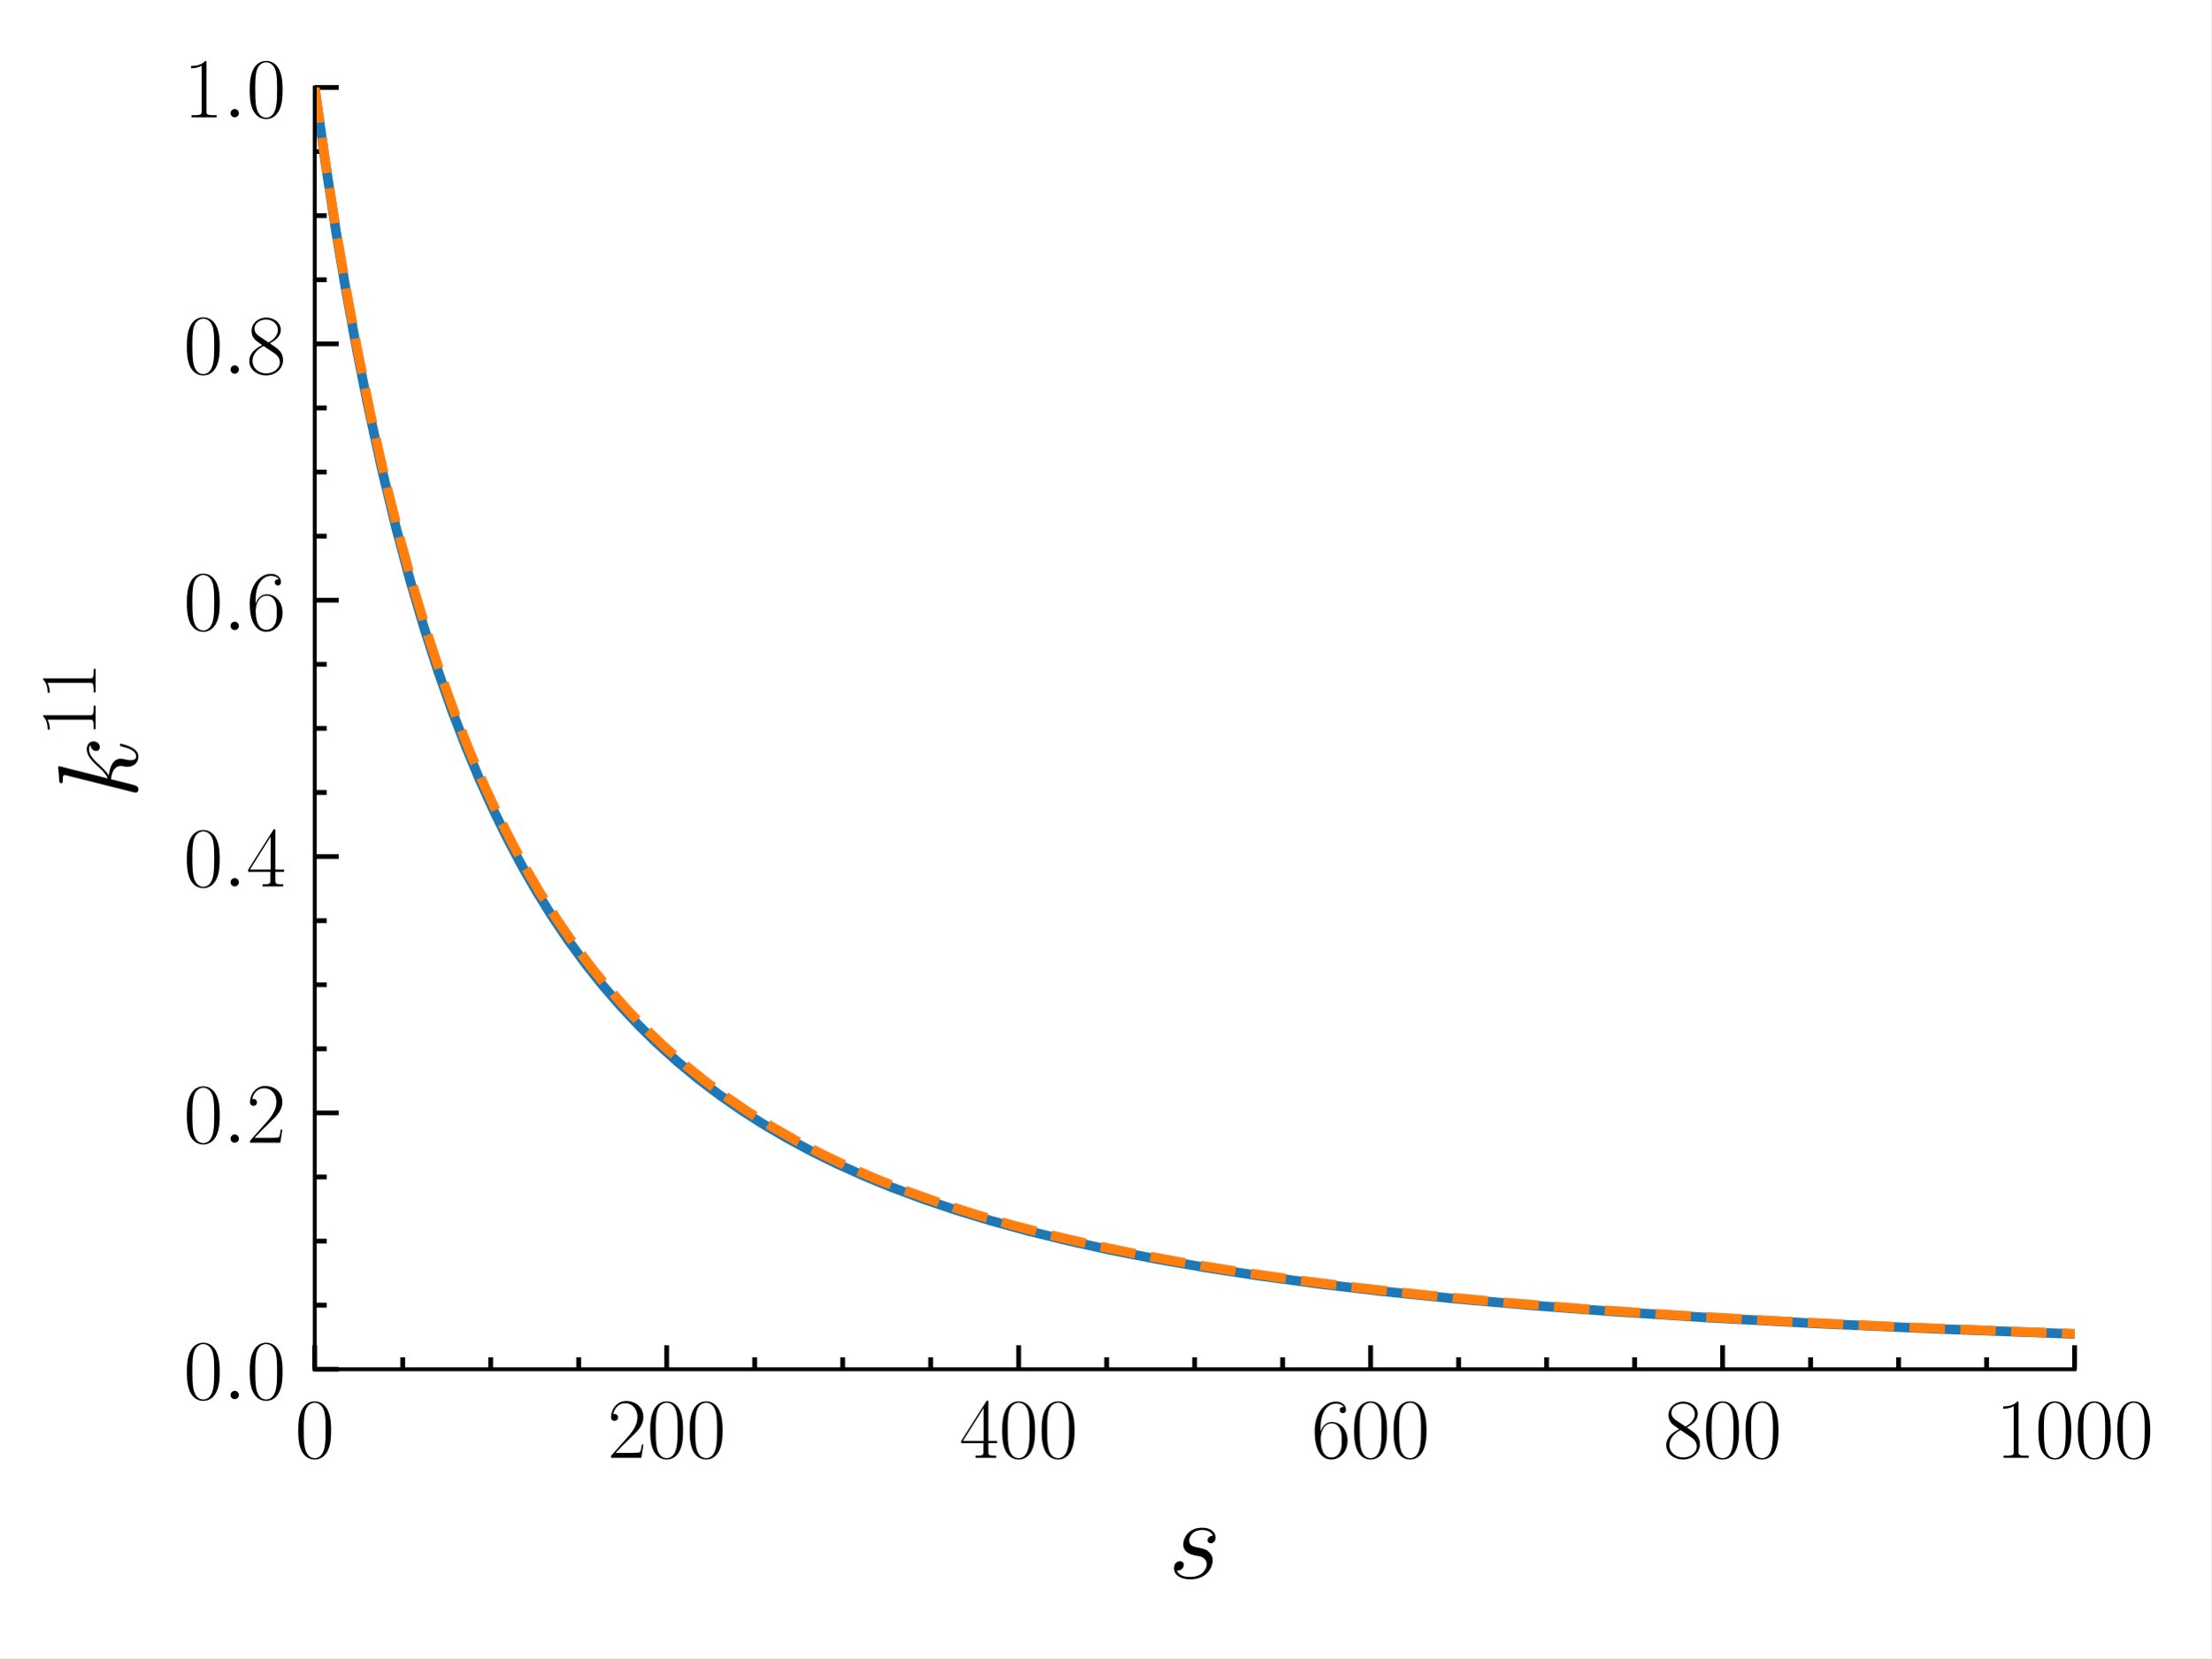
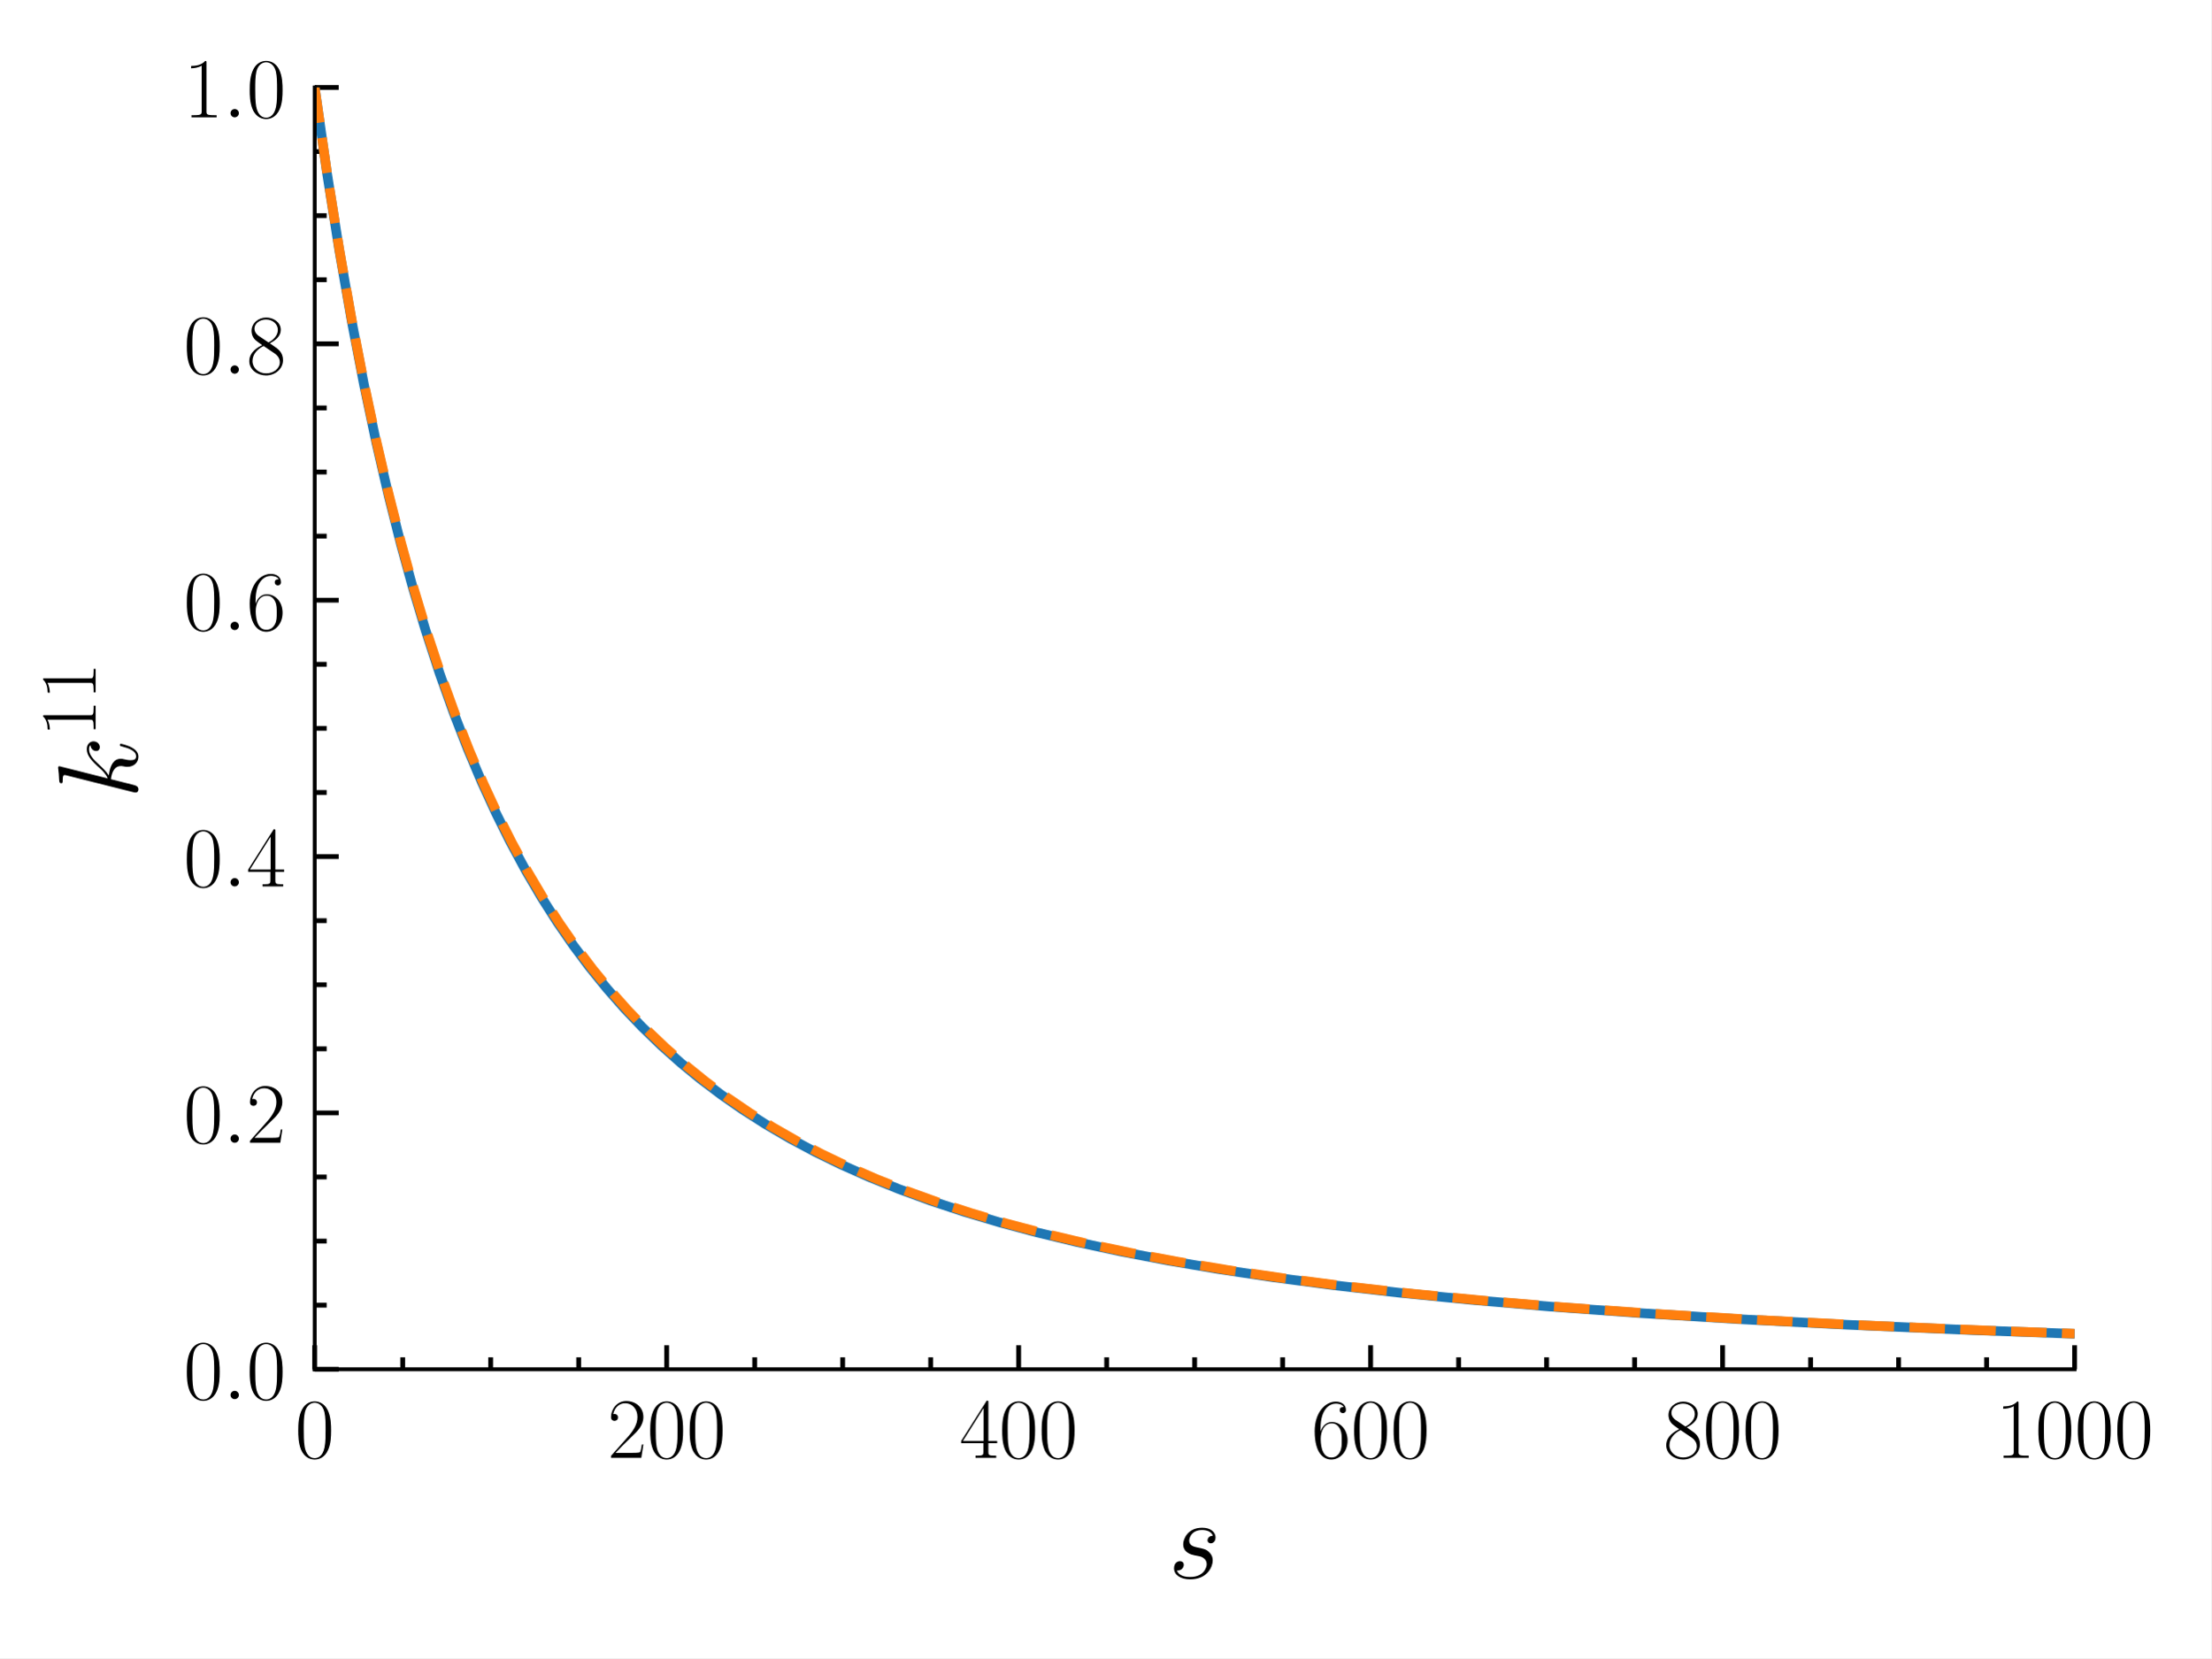
<svg xmlns="http://www.w3.org/2000/svg" xmlns:xlink="http://www.w3.org/1999/xlink" width="460.8pt" height="345.6pt" viewBox="0 0 460.8 345.6" version="1.1">
  <defs>
    <style type="text/css">*{stroke-linejoin: round; stroke-linecap: butt}</style>
  </defs>
  <g id="figure_1">
    <g id="patch_1">
      <path d="M 0 345.6  L 460.8 345.6  L 460.8 0  L 0 0  z " style="fill: #ffffff" />
    </g>
    <g id="axes_1">
      <g id="patch_2">
        <path d="M 65.581 285.403  L 432.351 285.403  L 432.351 18.227  L 65.581 18.227  z " style="fill: #ffffff" />
      </g>
      <g id="matplotlib.axis_1">
        <g id="xtick_1">
          <g id="line2d_1">
            <defs>
-               <path id="md72364a4b4" d="M 0 0  L 0 -5  " style="stroke: #000000" />
-             </defs>
-             <g>
-               <use xlink:href="#md72364a4b4" x="65.581" y="285.403" style="stroke: #000000" />
+               <path id="meca3142492" d="M 0 0  L 0 -5  " style="stroke: #000000" />
+             </defs>
+             <g>
+               <use xlink:href="#meca3142492" x="65.581" y="285.403" style="stroke: #000000" />
            </g>
          </g>
          <g id="text_1">
            <g transform="translate(61.46908 303.8568) scale(0.18 -0.18)">
              <defs>
                <path id="CMR17-30" d="M 2688 2025  C 2688 2416 2682 3080 2413 3591  C 2176 4039 1798 4198 1466 4198  C 1158 4198 768 4058 525 3597  C 269 3118 243 2524 243 2025  C 243 1661 250 1106 448 619  C 723 -39 1216 -128 1466 -128  C 1760 -128 2208 -7 2470 600  C 2662 1042 2688 1559 2688 2025  z M 1466 -26  C 1056 -26 813 325 723 812  C 653 1188 653 1738 653 2096  C 653 2588 653 2997 736 3387  C 858 3929 1216 4096 1466 4096  C 1728 4096 2067 3923 2189 3400  C 2272 3036 2278 2607 2278 2096  C 2278 1680 2278 1169 2202 792  C 2067 95 1690 -26 1466 -26  z " transform="scale(0.015625)" />
              </defs>
              <use xlink:href="#CMR17-30" transform="scale(0.996264)" />
            </g>
          </g>
        </g>
        <g id="xtick_2">
          <g id="line2d_2">
            <g>
-               <use xlink:href="#md72364a4b4" x="138.935" y="285.403" style="stroke: #000000" />
+               <use xlink:href="#meca3142492" x="138.935" y="285.403" style="stroke: #000000" />
            </g>
          </g>
          <g id="text_2">
            <g transform="translate(126.5988 303.8568) scale(0.18 -0.18)">
              <defs>
                <path id="CMR17-32" d="M 2669 989  L 2554 989  C 2490 536 2438 459 2413 420  C 2381 369 1920 369 1830 369  L 602 369  C 832 619 1280 1072 1824 1597  C 2214 1967 2669 2402 2669 3035  C 2669 3790 2067 4224 1395 4224  C 691 4224 262 3604 262 3030  C 262 2780 448 2748 525 2748  C 589 2748 781 2787 781 3010  C 781 3207 614 3264 525 3264  C 486 3264 448 3258 422 3245  C 544 3790 915 4058 1306 4058  C 1862 4058 2227 3617 2227 3035  C 2227 2479 1901 2000 1536 1584  L 262 146  L 262 0  L 2515 0  L 2669 989  z " transform="scale(0.015625)" />
              </defs>
              <use xlink:href="#CMR17-32" transform="scale(0.996264)" />
              <use xlink:href="#CMR17-30" transform="translate(45.69048 0) scale(0.996264)" />
              <use xlink:href="#CMR17-30" transform="translate(91.38095 0) scale(0.996264)" />
            </g>
          </g>
        </g>
        <g id="xtick_3">
          <g id="line2d_3">
            <g>
-               <use xlink:href="#md72364a4b4" x="212.289" y="285.403" style="stroke: #000000" />
+               <use xlink:href="#meca3142492" x="212.289" y="285.403" style="stroke: #000000" />
            </g>
          </g>
          <g id="text_3">
            <g transform="translate(199.9529 303.8568) scale(0.18 -0.18)">
              <defs>
                <path id="CMR17-34" d="M 2150 4122  C 2150 4256 2144 4256 2029 4256  L 128 1254  L 128 1088  L 1779 1088  L 1779 457  C 1779 224 1766 160 1318 160  L 1197 160  L 1197 0  C 1402 0 1747 0 1965 0  C 2182 0 2528 0 2733 0  L 2733 160  L 2611 160  C 2163 160 2150 224 2150 457  L 2150 1088  L 2803 1088  L 2803 1254  L 2150 1254  L 2150 4122  z M 1798 3703  L 1798 1254  L 256 1254  L 1798 3703  z " transform="scale(0.015625)" />
              </defs>
              <use xlink:href="#CMR17-34" transform="scale(0.996264)" />
              <use xlink:href="#CMR17-30" transform="translate(45.69048 0) scale(0.996264)" />
              <use xlink:href="#CMR17-30" transform="translate(91.38095 0) scale(0.996264)" />
            </g>
          </g>
        </g>
        <g id="xtick_4">
          <g id="line2d_4">
            <g>
-               <use xlink:href="#md72364a4b4" x="285.643" y="285.403" style="stroke: #000000" />
+               <use xlink:href="#meca3142492" x="285.643" y="285.403" style="stroke: #000000" />
            </g>
          </g>
          <g id="text_4">
            <g transform="translate(273.3069 303.8568) scale(0.18 -0.18)">
              <defs>
                <path id="CMR17-36" d="M 678 2176  C 678 3690 1395 4032 1811 4032  C 1946 4032 2272 4009 2400 3776  C 2298 3776 2106 3776 2106 3553  C 2106 3381 2246 3323 2336 3323  C 2394 3323 2566 3348 2566 3560  C 2566 3954 2246 4179 1805 4179  C 1043 4179 243 3390 243 1984  C 243 253 966 -128 1478 -128  C 2099 -128 2688 427 2688 1283  C 2688 2081 2170 2662 1517 2662  C 1126 2662 838 2407 678 1960  L 678 2176  z M 1478 25  C 691 25 691 1200 691 1436  C 691 1896 909 2560 1504 2560  C 1613 2560 1926 2560 2138 2120  C 2253 1870 2253 1609 2253 1289  C 2253 944 2253 690 2118 434  C 1978 171 1773 25 1478 25  z " transform="scale(0.015625)" />
              </defs>
              <use xlink:href="#CMR17-36" transform="scale(0.996264)" />
              <use xlink:href="#CMR17-30" transform="translate(45.69048 0) scale(0.996264)" />
              <use xlink:href="#CMR17-30" transform="translate(91.38095 0) scale(0.996264)" />
            </g>
          </g>
        </g>
        <g id="xtick_5">
          <g id="line2d_5">
            <g>
-               <use xlink:href="#md72364a4b4" x="358.997" y="285.403" style="stroke: #000000" />
+               <use xlink:href="#meca3142492" x="358.997" y="285.403" style="stroke: #000000" />
            </g>
          </g>
          <g id="text_5">
            <g transform="translate(346.661 303.8568) scale(0.18 -0.18)">
              <defs>
                <path id="CMR17-38" d="M 1741 2264  C 2144 2467 2554 2773 2554 3263  C 2554 3841 1990 4179 1472 4179  C 890 4179 378 3759 378 3180  C 378 3021 416 2747 666 2505  C 730 2442 998 2251 1171 2130  C 883 1983 211 1634 211 934  C 211 279 838 -128 1459 -128  C 2144 -128 2720 362 2720 1010  C 2720 1590 2330 1857 2074 2029  L 1741 2264  z M 902 2822  C 851 2854 595 3051 595 3351  C 595 3739 998 4032 1459 4032  C 1965 4032 2336 3676 2336 3262  C 2336 2669 1670 2331 1638 2331  C 1632 2331 1626 2331 1574 2370  L 902 2822  z M 2080 1519  C 2176 1449 2483 1240 2483 851  C 2483 381 2010 25 1472 25  C 890 25 448 438 448 940  C 448 1443 838 1862 1280 2060  L 2080 1519  z " transform="scale(0.015625)" />
              </defs>
              <use xlink:href="#CMR17-38" transform="scale(0.996264)" />
              <use xlink:href="#CMR17-30" transform="translate(45.69048 0) scale(0.996264)" />
              <use xlink:href="#CMR17-30" transform="translate(91.38095 0) scale(0.996264)" />
            </g>
          </g>
        </g>
        <g id="xtick_6">
          <g id="line2d_6">
            <g>
-               <use xlink:href="#md72364a4b4" x="432.351" y="285.403" style="stroke: #000000" />
+               <use xlink:href="#meca3142492" x="432.351" y="285.403" style="stroke: #000000" />
            </g>
          </g>
          <g id="text_6">
            <g transform="translate(415.9029 303.8568) scale(0.18 -0.18)">
              <defs>
                <path id="CMR17-31" d="M 1702 4058  C 1702 4192 1696 4192 1606 4192  C 1357 3916 979 3827 621 3827  C 602 3827 570 3827 563 3808  C 557 3795 557 3782 557 3648  C 755 3648 1088 3686 1344 3839  L 1344 461  C 1344 236 1331 160 781 160  L 589 160  L 589 0  C 896 0 1216 0 1523 0  C 1830 0 2150 0 2458 0  L 2458 160  L 2266 160  C 1715 160 1702 230 1702 458  L 1702 4058  z " transform="scale(0.015625)" />
              </defs>
              <use xlink:href="#CMR17-31" transform="scale(0.996264)" />
              <use xlink:href="#CMR17-30" transform="translate(45.69048 0) scale(0.996264)" />
              <use xlink:href="#CMR17-30" transform="translate(91.38095 0) scale(0.996264)" />
              <use xlink:href="#CMR17-30" transform="translate(137.0714 0) scale(0.996264)" />
            </g>
          </g>
        </g>
        <g id="xtick_7">
          <g id="line2d_7">
            <defs>
-               <path id="m55b7b4839a" d="M 0 0  L 0 -2.5  " style="stroke: #000000" />
-             </defs>
-             <g>
-               <use xlink:href="#m55b7b4839a" x="83.92" y="285.403" style="stroke: #000000" />
+               <path id="mf062989209" d="M 0 0  L 0 -2.5  " style="stroke: #000000" />
+             </defs>
+             <g>
+               <use xlink:href="#mf062989209" x="83.92" y="285.403" style="stroke: #000000" />
            </g>
          </g>
        </g>
        <g id="xtick_8">
          <g id="line2d_8">
            <g>
-               <use xlink:href="#m55b7b4839a" x="102.258" y="285.403" style="stroke: #000000" />
+               <use xlink:href="#mf062989209" x="102.258" y="285.403" style="stroke: #000000" />
            </g>
          </g>
        </g>
        <g id="xtick_9">
          <g id="line2d_9">
            <g>
-               <use xlink:href="#m55b7b4839a" x="120.597" y="285.403" style="stroke: #000000" />
+               <use xlink:href="#mf062989209" x="120.597" y="285.403" style="stroke: #000000" />
            </g>
          </g>
        </g>
        <g id="xtick_10">
          <g id="line2d_10">
            <g>
-               <use xlink:href="#m55b7b4839a" x="157.274" y="285.403" style="stroke: #000000" />
+               <use xlink:href="#mf062989209" x="157.274" y="285.403" style="stroke: #000000" />
            </g>
          </g>
        </g>
        <g id="xtick_11">
          <g id="line2d_11">
            <g>
-               <use xlink:href="#m55b7b4839a" x="175.612" y="285.403" style="stroke: #000000" />
+               <use xlink:href="#mf062989209" x="175.612" y="285.403" style="stroke: #000000" />
            </g>
          </g>
        </g>
        <g id="xtick_12">
          <g id="line2d_12">
            <g>
-               <use xlink:href="#m55b7b4839a" x="193.951" y="285.403" style="stroke: #000000" />
+               <use xlink:href="#mf062989209" x="193.951" y="285.403" style="stroke: #000000" />
            </g>
          </g>
        </g>
        <g id="xtick_13">
          <g id="line2d_13">
            <g>
-               <use xlink:href="#m55b7b4839a" x="230.628" y="285.403" style="stroke: #000000" />
+               <use xlink:href="#mf062989209" x="230.628" y="285.403" style="stroke: #000000" />
            </g>
          </g>
        </g>
        <g id="xtick_14">
          <g id="line2d_14">
            <g>
-               <use xlink:href="#m55b7b4839a" x="248.966" y="285.403" style="stroke: #000000" />
+               <use xlink:href="#mf062989209" x="248.966" y="285.403" style="stroke: #000000" />
            </g>
          </g>
        </g>
        <g id="xtick_15">
          <g id="line2d_15">
            <g>
-               <use xlink:href="#m55b7b4839a" x="267.305" y="285.403" style="stroke: #000000" />
+               <use xlink:href="#mf062989209" x="267.305" y="285.403" style="stroke: #000000" />
            </g>
          </g>
        </g>
        <g id="xtick_16">
          <g id="line2d_16">
            <g>
-               <use xlink:href="#m55b7b4839a" x="303.982" y="285.403" style="stroke: #000000" />
+               <use xlink:href="#mf062989209" x="303.982" y="285.403" style="stroke: #000000" />
            </g>
          </g>
        </g>
        <g id="xtick_17">
          <g id="line2d_17">
            <g>
-               <use xlink:href="#m55b7b4839a" x="322.32" y="285.403" style="stroke: #000000" />
+               <use xlink:href="#mf062989209" x="322.32" y="285.403" style="stroke: #000000" />
            </g>
          </g>
        </g>
        <g id="xtick_18">
          <g id="line2d_18">
            <g>
-               <use xlink:href="#m55b7b4839a" x="340.659" y="285.403" style="stroke: #000000" />
+               <use xlink:href="#mf062989209" x="340.659" y="285.403" style="stroke: #000000" />
            </g>
          </g>
        </g>
        <g id="xtick_19">
          <g id="line2d_19">
            <g>
-               <use xlink:href="#m55b7b4839a" x="377.336" y="285.403" style="stroke: #000000" />
+               <use xlink:href="#mf062989209" x="377.336" y="285.403" style="stroke: #000000" />
            </g>
          </g>
        </g>
        <g id="xtick_20">
          <g id="line2d_20">
            <g>
-               <use xlink:href="#m55b7b4839a" x="395.674" y="285.403" style="stroke: #000000" />
+               <use xlink:href="#mf062989209" x="395.674" y="285.403" style="stroke: #000000" />
            </g>
          </g>
        </g>
        <g id="xtick_21">
          <g id="line2d_21">
            <g>
-               <use xlink:href="#m55b7b4839a" x="414.013" y="285.403" style="stroke: #000000" />
+               <use xlink:href="#mf062989209" x="414.013" y="285.403" style="stroke: #000000" />
            </g>
          </g>
        </g>
        <g id="text_7">
          <g transform="translate(243.4523 328.9492) scale(0.24 -0.24)">
            <defs>
              <path id="CMMI12-73" d="M 1459 1280  C 1568 1261 1741 1223 1779 1216  C 1862 1192 2150 1090 2150 783  C 2150 586 1971 70 1229 70  C 1094 70 614 70 486 436  C 742 404 870 603 870 745  C 870 880 781 950 653 950  C 512 950 326 841 326 552  C 326 173 710 -64 1222 -64  C 2195 -64 2483 651 2483 984  C 2483 1079 2483 1258 2278 1462  C 2118 1616 1965 1648 1619 1718  C 1446 1756 1171 1814 1171 2101  C 1171 2229 1286 2689 1894 2689  C 2163 2689 2426 2589 2490 2368  C 2208 2368 2195 2125 2195 2119  C 2195 1984 2317 1946 2374 1946  C 2464 1946 2643 2015 2643 2281  C 2643 2545 2400 2816 1901 2816  C 1062 2816 838 2160 838 1899  C 838 1414 1312 1312 1459 1280  z " transform="scale(0.015625)" />
            </defs>
            <use xlink:href="#CMMI12-73" transform="scale(0.996264)" />
          </g>
        </g>
      </g>
      <g id="matplotlib.axis_2">
        <g id="ytick_1">
          <g id="line2d_22">
            <defs>
-               <path id="m1ca6448820" d="M 0 0  L 5 0  " style="stroke: #000000" />
-             </defs>
-             <g>
-               <use xlink:href="#m1ca6448820" x="65.581" y="285.403" style="stroke: #000000" />
+               <path id="m4fb61d665a" d="M 0 0  L 5 0  " style="stroke: #000000" />
+             </defs>
+             <g>
+               <use xlink:href="#m4fb61d665a" x="65.581" y="285.403" style="stroke: #000000" />
            </g>
          </g>
          <g id="text_8">
            <g transform="translate(38.25516 291.6301) scale(0.18 -0.18)">
              <defs>
                <path id="CMMI12-3a" d="M 1178 307  C 1178 492 1024 619 870 619  C 685 619 557 466 557 313  C 557 128 710 0 864 0  C 1050 0 1178 153 1178 307  z " transform="scale(0.015625)" />
              </defs>
              <use xlink:href="#CMR17-30" transform="scale(0.996264)" />
              <use xlink:href="#CMMI12-3a" transform="translate(45.69048 0) scale(0.996264)" />
              <use xlink:href="#CMR17-30" transform="translate(72.78765 0) scale(0.996264)" />
            </g>
          </g>
        </g>
        <g id="ytick_2">
          <g id="line2d_23">
            <g>
-               <use xlink:href="#m1ca6448820" x="65.581" y="231.968" style="stroke: #000000" />
+               <use xlink:href="#m4fb61d665a" x="65.581" y="231.968" style="stroke: #000000" />
            </g>
          </g>
          <g id="text_9">
            <g transform="translate(38.25516 238.1948) scale(0.18 -0.18)">
              <use xlink:href="#CMR17-30" transform="scale(0.996264)" />
              <use xlink:href="#CMMI12-3a" transform="translate(45.69048 0) scale(0.996264)" />
              <use xlink:href="#CMR17-32" transform="translate(72.78765 0) scale(0.996264)" />
            </g>
          </g>
        </g>
        <g id="ytick_3">
          <g id="line2d_24">
            <g>
-               <use xlink:href="#m1ca6448820" x="65.581" y="178.533" style="stroke: #000000" />
+               <use xlink:href="#m4fb61d665a" x="65.581" y="178.533" style="stroke: #000000" />
            </g>
          </g>
          <g id="text_10">
            <g transform="translate(38.25516 184.7594) scale(0.18 -0.18)">
              <use xlink:href="#CMR17-30" transform="scale(0.996264)" />
              <use xlink:href="#CMMI12-3a" transform="translate(45.69048 0) scale(0.996264)" />
              <use xlink:href="#CMR17-34" transform="translate(72.78765 0) scale(0.996264)" />
            </g>
          </g>
        </g>
        <g id="ytick_4">
          <g id="line2d_25">
            <g>
-               <use xlink:href="#m1ca6448820" x="65.581" y="125.097" style="stroke: #000000" />
+               <use xlink:href="#m4fb61d665a" x="65.581" y="125.097" style="stroke: #000000" />
            </g>
          </g>
          <g id="text_11">
            <g transform="translate(38.25516 131.324) scale(0.18 -0.18)">
              <use xlink:href="#CMR17-30" transform="scale(0.996264)" />
              <use xlink:href="#CMMI12-3a" transform="translate(45.69048 0) scale(0.996264)" />
              <use xlink:href="#CMR17-36" transform="translate(72.78765 0) scale(0.996264)" />
            </g>
          </g>
        </g>
        <g id="ytick_5">
          <g id="line2d_26">
            <g>
-               <use xlink:href="#m1ca6448820" x="65.581" y="71.662" style="stroke: #000000" />
+               <use xlink:href="#m4fb61d665a" x="65.581" y="71.662" style="stroke: #000000" />
            </g>
          </g>
          <g id="text_12">
            <g transform="translate(38.25516 77.88867) scale(0.18 -0.18)">
              <use xlink:href="#CMR17-30" transform="scale(0.996264)" />
              <use xlink:href="#CMMI12-3a" transform="translate(45.69048 0) scale(0.996264)" />
              <use xlink:href="#CMR17-38" transform="translate(72.78765 0) scale(0.996264)" />
            </g>
          </g>
        </g>
        <g id="ytick_6">
          <g id="line2d_27">
            <g>
-               <use xlink:href="#m1ca6448820" x="65.581" y="18.227" style="stroke: #000000" />
+               <use xlink:href="#m4fb61d665a" x="65.581" y="18.227" style="stroke: #000000" />
            </g>
          </g>
          <g id="text_13">
            <g transform="translate(38.25516 24.4533) scale(0.18 -0.18)">
              <use xlink:href="#CMR17-31" transform="scale(0.996264)" />
              <use xlink:href="#CMMI12-3a" transform="translate(45.69048 0) scale(0.996264)" />
              <use xlink:href="#CMR17-30" transform="translate(72.78765 0) scale(0.996264)" />
            </g>
          </g>
        </g>
        <g id="ytick_7">
          <g id="line2d_28">
            <defs>
-               <path id="m7b591248af" d="M 0 0  L 2.5 0  " style="stroke: #000000" />
-             </defs>
-             <g>
-               <use xlink:href="#m7b591248af" x="65.581" y="272.045" style="stroke: #000000" />
+               <path id="mff293613f9" d="M 0 0  L 2.5 0  " style="stroke: #000000" />
+             </defs>
+             <g>
+               <use xlink:href="#mff293613f9" x="65.581" y="272.045" style="stroke: #000000" />
            </g>
          </g>
        </g>
        <g id="ytick_8">
          <g id="line2d_29">
            <g>
-               <use xlink:href="#m7b591248af" x="65.581" y="258.686" style="stroke: #000000" />
+               <use xlink:href="#mff293613f9" x="65.581" y="258.686" style="stroke: #000000" />
            </g>
          </g>
        </g>
        <g id="ytick_9">
          <g id="line2d_30">
            <g>
-               <use xlink:href="#m7b591248af" x="65.581" y="245.327" style="stroke: #000000" />
+               <use xlink:href="#mff293613f9" x="65.581" y="245.327" style="stroke: #000000" />
            </g>
          </g>
        </g>
        <g id="ytick_10">
          <g id="line2d_31">
            <g>
-               <use xlink:href="#m7b591248af" x="65.581" y="218.609" style="stroke: #000000" />
+               <use xlink:href="#mff293613f9" x="65.581" y="218.609" style="stroke: #000000" />
            </g>
          </g>
        </g>
        <g id="ytick_11">
          <g id="line2d_32">
            <g>
-               <use xlink:href="#m7b591248af" x="65.581" y="205.25" style="stroke: #000000" />
+               <use xlink:href="#mff293613f9" x="65.581" y="205.25" style="stroke: #000000" />
            </g>
          </g>
        </g>
        <g id="ytick_12">
          <g id="line2d_33">
            <g>
-               <use xlink:href="#m7b591248af" x="65.581" y="191.892" style="stroke: #000000" />
+               <use xlink:href="#mff293613f9" x="65.581" y="191.892" style="stroke: #000000" />
            </g>
          </g>
        </g>
        <g id="ytick_13">
          <g id="line2d_34">
            <g>
-               <use xlink:href="#m7b591248af" x="65.581" y="165.174" style="stroke: #000000" />
+               <use xlink:href="#mff293613f9" x="65.581" y="165.174" style="stroke: #000000" />
            </g>
          </g>
        </g>
        <g id="ytick_14">
          <g id="line2d_35">
            <g>
-               <use xlink:href="#m7b591248af" x="65.581" y="151.815" style="stroke: #000000" />
+               <use xlink:href="#mff293613f9" x="65.581" y="151.815" style="stroke: #000000" />
            </g>
          </g>
        </g>
        <g id="ytick_15">
          <g id="line2d_36">
            <g>
-               <use xlink:href="#m7b591248af" x="65.581" y="138.456" style="stroke: #000000" />
+               <use xlink:href="#mff293613f9" x="65.581" y="138.456" style="stroke: #000000" />
            </g>
          </g>
        </g>
        <g id="ytick_16">
          <g id="line2d_37">
            <g>
-               <use xlink:href="#m7b591248af" x="65.581" y="111.739" style="stroke: #000000" />
+               <use xlink:href="#mff293613f9" x="65.581" y="111.739" style="stroke: #000000" />
            </g>
          </g>
        </g>
        <g id="ytick_17">
          <g id="line2d_38">
            <g>
-               <use xlink:href="#m7b591248af" x="65.581" y="98.38" style="stroke: #000000" />
+               <use xlink:href="#mff293613f9" x="65.581" y="98.38" style="stroke: #000000" />
            </g>
          </g>
        </g>
        <g id="ytick_18">
          <g id="line2d_39">
            <g>
-               <use xlink:href="#m7b591248af" x="65.581" y="85.021" style="stroke: #000000" />
+               <use xlink:href="#mff293613f9" x="65.581" y="85.021" style="stroke: #000000" />
            </g>
          </g>
        </g>
        <g id="ytick_19">
          <g id="line2d_40">
            <g>
-               <use xlink:href="#m7b591248af" x="65.581" y="58.303" style="stroke: #000000" />
+               <use xlink:href="#mff293613f9" x="65.581" y="58.303" style="stroke: #000000" />
            </g>
          </g>
        </g>
        <g id="ytick_20">
          <g id="line2d_41">
            <g>
-               <use xlink:href="#m7b591248af" x="65.581" y="44.944" style="stroke: #000000" />
+               <use xlink:href="#mff293613f9" x="65.581" y="44.944" style="stroke: #000000" />
            </g>
          </g>
        </g>
        <g id="ytick_21">
          <g id="line2d_42">
            <g>
-               <use xlink:href="#m7b591248af" x="65.581" y="31.585" style="stroke: #000000" />
+               <use xlink:href="#mff293613f9" x="65.581" y="31.585" style="stroke: #000000" />
            </g>
          </g>
        </g>
        <g id="text_14">
          <g transform="translate(28.6044 166.4987) rotate(-90) scale(0.24 -0.24)">
            <defs>
              <path id="CMMI12-6b" d="M 1798 4257  C 1805 4283 1818 4321 1818 4352  C 1818 4416 1754 4416 1741 4416  C 1734 4416 1504 4393 1389 4377  C 1280 4377 1184 4358 1069 4358  C 915 4345 870 4339 870 4224  C 870 4160 934 4160 998 4160  C 1325 4160 1325 4103 1325 4040  C 1325 4015 1325 4002 1293 3888  L 378 248  C 352 152 352 140 352 101  C 352 -38 461 -64 525 -64  C 704 -64 742 77 794 275  L 1094 1469  C 1555 1418 1830 1226 1830 920  C 1830 881 1830 856 1811 760  C 1786 664 1786 588 1786 556  C 1786 185 2029 -64 2355 -64  C 2650 -64 2803 204 2854 294  C 2989 530 3072 888 3072 913  C 3072 945 3046 971 3008 971  C 2950 971 2944 945 2918 843  C 2829 511 2694 64 2368 64  C 2240 64 2157 128 2157 370  C 2157 492 2182 632 2208 728  C 2234 843 2234 849 2234 926  C 2234 1303 1894 1514 1306 1590  C 1536 1731 1766 1980 1856 2076  C 2221 2484 2470 2689 2765 2689  C 2912 2689 2950 2650 2995 2612  C 2758 2586 2669 2420 2669 2293  C 2669 2139 2790 2088 2880 2088  C 3053 2088 3206 2235 3206 2440  C 3206 2625 3059 2816 2771 2816  C 2419 2816 2131 2567 1677 2056  C 1613 1980 1376 1737 1139 1648  L 1798 4257  z " transform="scale(0.015625)" />
            </defs>
            <use xlink:href="#CMMI12-6b" transform="scale(0.996264)" />
            <use xlink:href="#CMR17-31" transform="translate(54.0792 36.15364) scale(0.697382)" />
            <use xlink:href="#CMR17-31" transform="translate(86.06238 36.15364) scale(0.697382)" />
          </g>
        </g>
      </g>
      <g id="line2d_43">
-         <path d="M 65.581 18.227  L 67.782 33.785  L 69.982 48.017  L 72.183 61.069  L 74.384 73.07  L 76.584 84.128  L 79.518 97.573  L 82.453 109.709  L 85.387 120.702  L 88.321 130.69  L 91.255 139.794  L 94.189 148.114  L 97.123 155.739  L 100.058 162.744  L 102.992 169.194  L 105.926 175.147  L 108.86 180.653  L 111.794 185.755  L 114.728 190.492  L 118.396 195.952  L 122.064 200.953  L 125.732 205.545  L 129.399 209.771  L 133.067 213.67  L 136.735 217.274  L 141.136 221.25  L 145.537 224.888  L 149.938 228.224  L 154.34 231.291  L 158.741 234.117  L 163.876 237.143  L 169.01 239.908  L 174.145 242.441  L 180.014 245.085  L 185.882 247.492  L 192.484 249.951  L 199.086 252.177  L 206.421 254.414  L 214.49 256.622  L 222.559 258.602  L 231.361 260.537  L 240.897 262.406  L 251.167 264.192  L 262.17 265.884  L 274.64 267.568  L 287.844 269.123  L 302.515 270.624  L 318.653 272.047  L 336.258 273.377  L 356.063 274.648  L 378.069 275.838  L 403.01 276.962  L 431.618 278.024  L 433.085 278.073  L 433.085 278.073  " clip-path="url(#pd3a53df7f4)" style="fill: none; stroke: #1f77b4; stroke-width: 2; stroke-linecap: square" />
+         <path d="M 65.581 18.227  L 68.149 36.117  L 70.716 52.264  L 73.283 66.889  L 75.851 80.177  L 78.418 92.286  L 80.986 103.353  L 83.553 113.492  L 86.12 122.807  L 88.688 131.382  L 91.622 140.377  L 94.556 148.604  L 97.49 156.15  L 100.424 163.087  L 103.359 169.479  L 106.293 175.382  L 109.594 181.499  L 112.895 187.119  L 116.196 192.295  L 119.496 197.071  L 122.797 201.489  L 126.465 206.019  L 130.133 210.192  L 133.8 214.044  L 137.835 217.948  L 141.869 221.54  L 145.904 224.853  L 150.305 228.18  L 154.706 231.241  L 159.474 234.287  L 164.609 237.288  L 169.744 240.032  L 175.246 242.72  L 181.114 245.331  L 187.349 247.852  L 193.951 250.269  L 200.919 252.576  L 208.255 254.768  L 215.957 256.84  L 224.393 258.877  L 233.562 260.854  L 243.465 262.75  L 254.101 264.552  L 265.471 266.25  L 277.941 267.885  L 291.512 269.436  L 306.549 270.926  L 323.054 272.334  L 341.392 273.669  L 361.932 274.936  L 385.038 276.13  L 411.079 277.246  L 432.351 278.015  L 432.351 278.015  " clip-path="url(#p7b7c40ec64)" style="fill: none; stroke: #1f77b4; stroke-width: 2; stroke-linecap: square" />
      </g>
      <g id="line2d_44">
-         <path d="M 65.581 18.227  L 67.782 33.564  L 69.982 47.617  L 72.183 60.526  L 74.384 72.412  L 77.318 86.848  L 80.252 99.864  L 83.186 111.641  L 86.12 122.332  L 89.055 132.065  L 91.989 140.952  L 94.923 149.089  L 97.857 156.557  L 100.791 163.427  L 103.725 169.763  L 106.659 175.617  L 109.594 181.038  L 112.528 186.066  L 116.196 191.857  L 119.863 197.156  L 123.531 202.018  L 127.199 206.488  L 130.866 210.608  L 134.534 214.414  L 138.202 217.936  L 142.603 221.828  L 147.004 225.392  L 151.405 228.665  L 155.807 231.677  L 160.941 234.897  L 166.076 237.837  L 171.211 240.527  L 177.079 243.331  L 182.948 245.88  L 189.55 248.481  L 196.151 250.833  L 203.487 253.192  L 210.822 255.317  L 218.891 257.421  L 227.694 259.474  L 237.23 261.453  L 247.499 263.342  L 258.502 265.127  L 270.239 266.803  L 283.443 268.452  L 297.38 269.965  L 312.784 271.413  L 329.656 272.777  L 348.728 274.092  L 370 275.33  L 394.207 276.507  L 421.348 277.596  L 433.085 278.007  L 433.085 278.007  " clip-path="url(#pd3a53df7f4)" style="fill: none; stroke-dasharray: 7.4,3.2; stroke-dashoffset: 0; stroke: #ff7f0e; stroke-width: 2" />
+         <path d="M 65.581 18.227  L 68.149 35.991  L 70.716 52.041  L 73.283 66.59  L 75.851 79.82  L 78.418 91.885  L 80.986 102.918  L 83.553 113.034  L 86.12 122.332  L 89.055 132.065  L 91.989 140.952  L 94.923 149.089  L 97.857 156.557  L 100.791 163.427  L 103.725 169.763  L 106.659 175.617  L 109.96 181.687  L 113.261 187.267  L 116.562 192.409  L 119.863 197.156  L 123.531 202.018  L 127.199 206.488  L 130.866 210.608  L 134.534 214.414  L 138.568 218.274  L 142.603 221.828  L 147.004 225.392  L 151.405 228.665  L 156.173 231.917  L 160.941 234.897  L 166.076 237.837  L 171.211 240.527  L 176.713 243.164  L 182.581 245.728  L 188.816 248.205  L 195.418 250.583  L 202.387 252.854  L 209.722 255.012  L 217.791 257.148  L 226.227 259.148  L 235.396 261.091  L 245.299 262.956  L 255.935 264.731  L 267.672 266.455  L 280.142 268.061  L 294.079 269.625  L 309.117 271.087  L 325.988 272.498  L 344.693 273.831  L 365.599 275.091  L 389.073 276.275  L 415.48 277.378  L 432.351 277.982  L 432.351 277.982  " clip-path="url(#p7b7c40ec64)" style="fill: none; stroke-dasharray: 7.4,3.2; stroke-dashoffset: 0; stroke: #ff7f0e; stroke-width: 2" />
      </g>
      <g id="patch_3">
        <path d="M 65.581 285.403  L 65.581 18.227  " style="fill: none; stroke: #000000; stroke-width: 0.8; stroke-linejoin: miter; stroke-linecap: square" />
      </g>
      <g id="patch_4">
        <path d="M 65.581 285.403  L 432.351 285.403  " style="fill: none; stroke: #000000; stroke-width: 0.8; stroke-linejoin: miter; stroke-linecap: square" />
      </g>
    </g>
  </g>
  <defs>
-     <clipPath id="pd3a53df7f4">
+     <clipPath id="p7b7c40ec64">
      <rect x="65.581" y="18.227" width="366.77" height="267.177" />
    </clipPath>
  </defs>
</svg>
